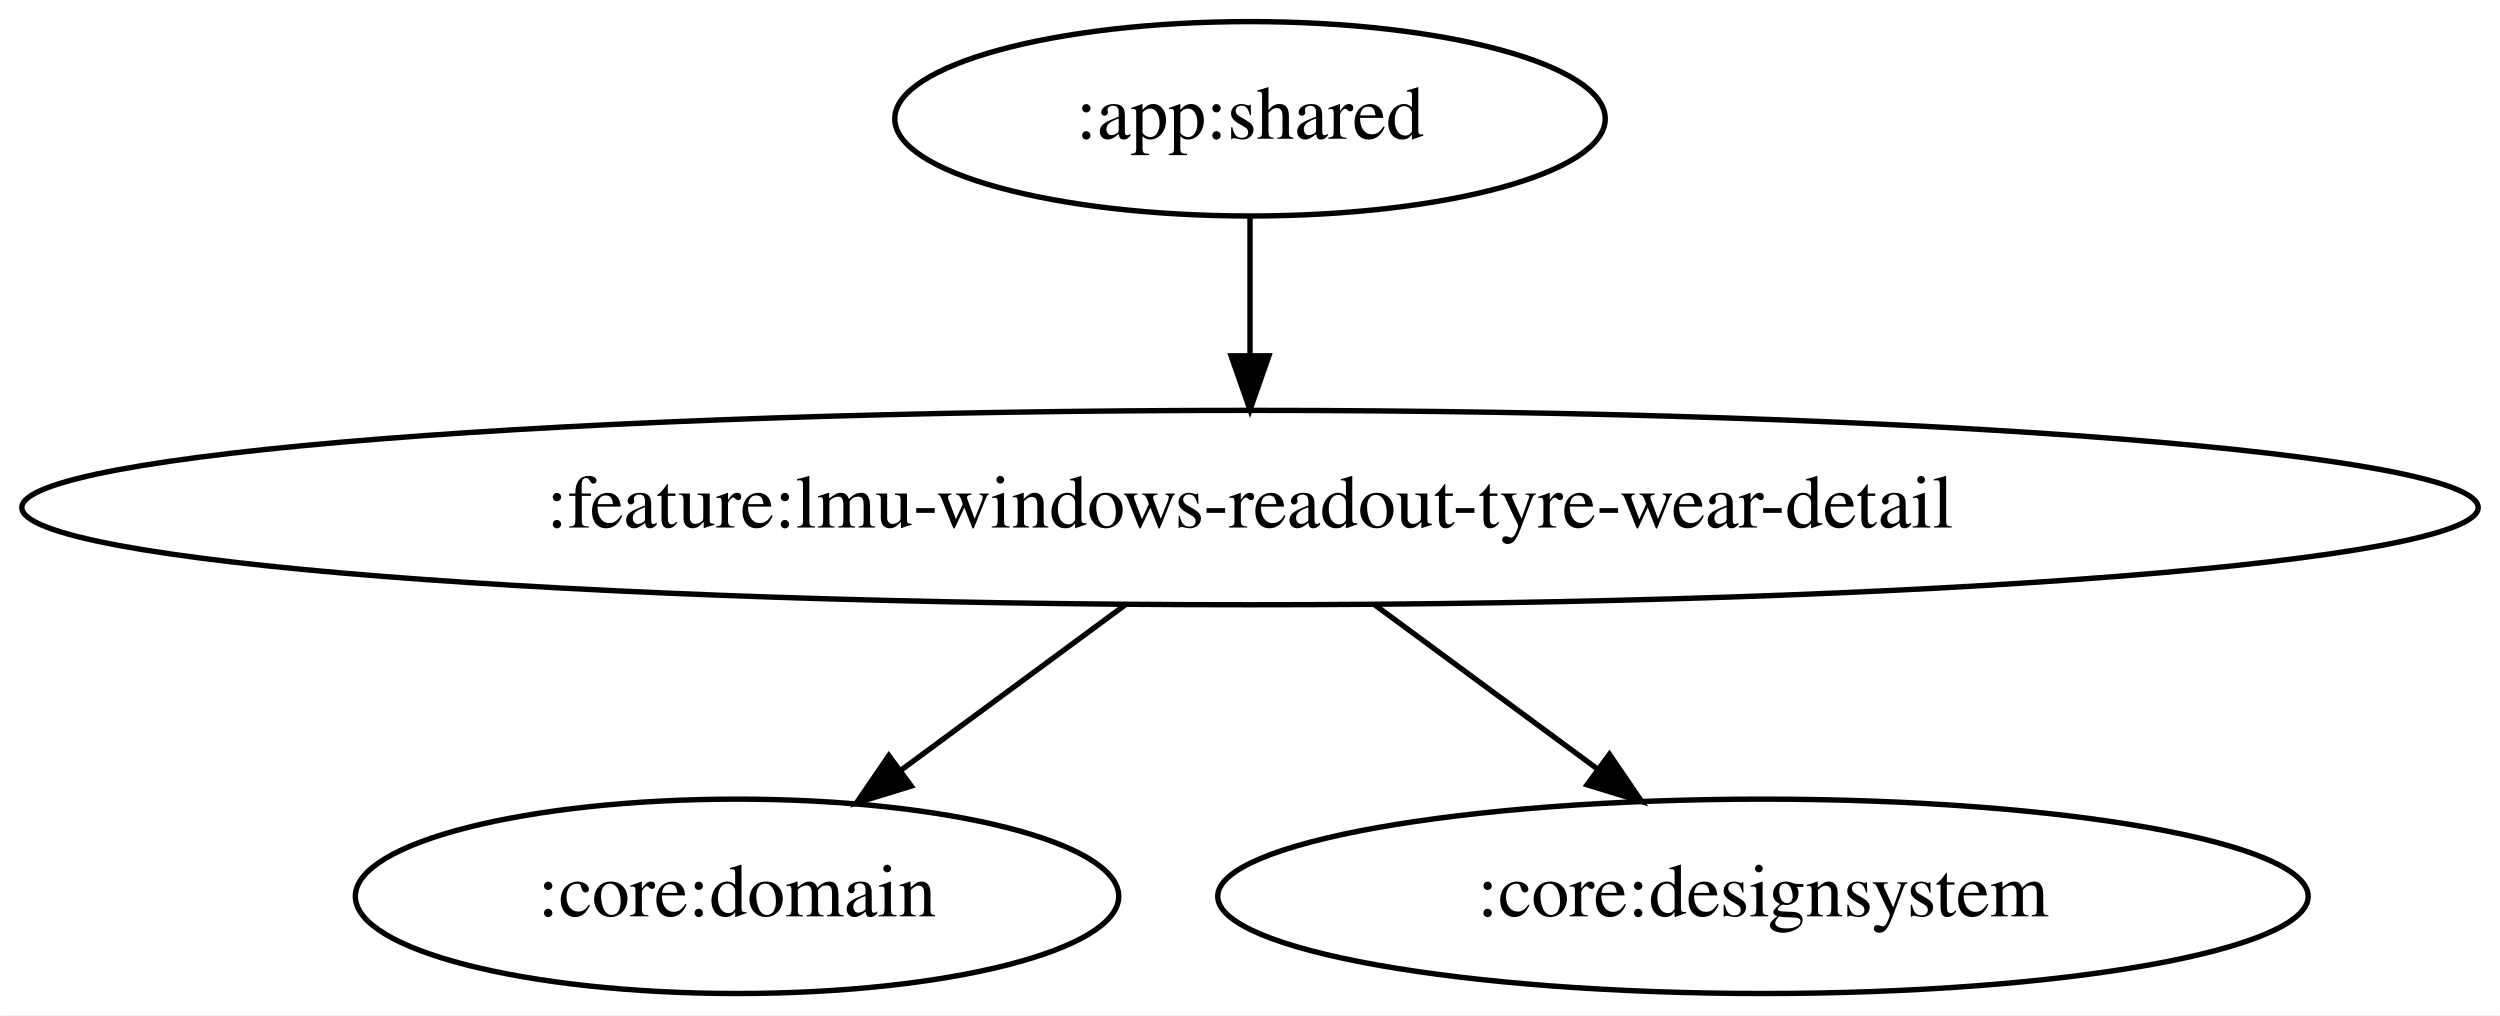
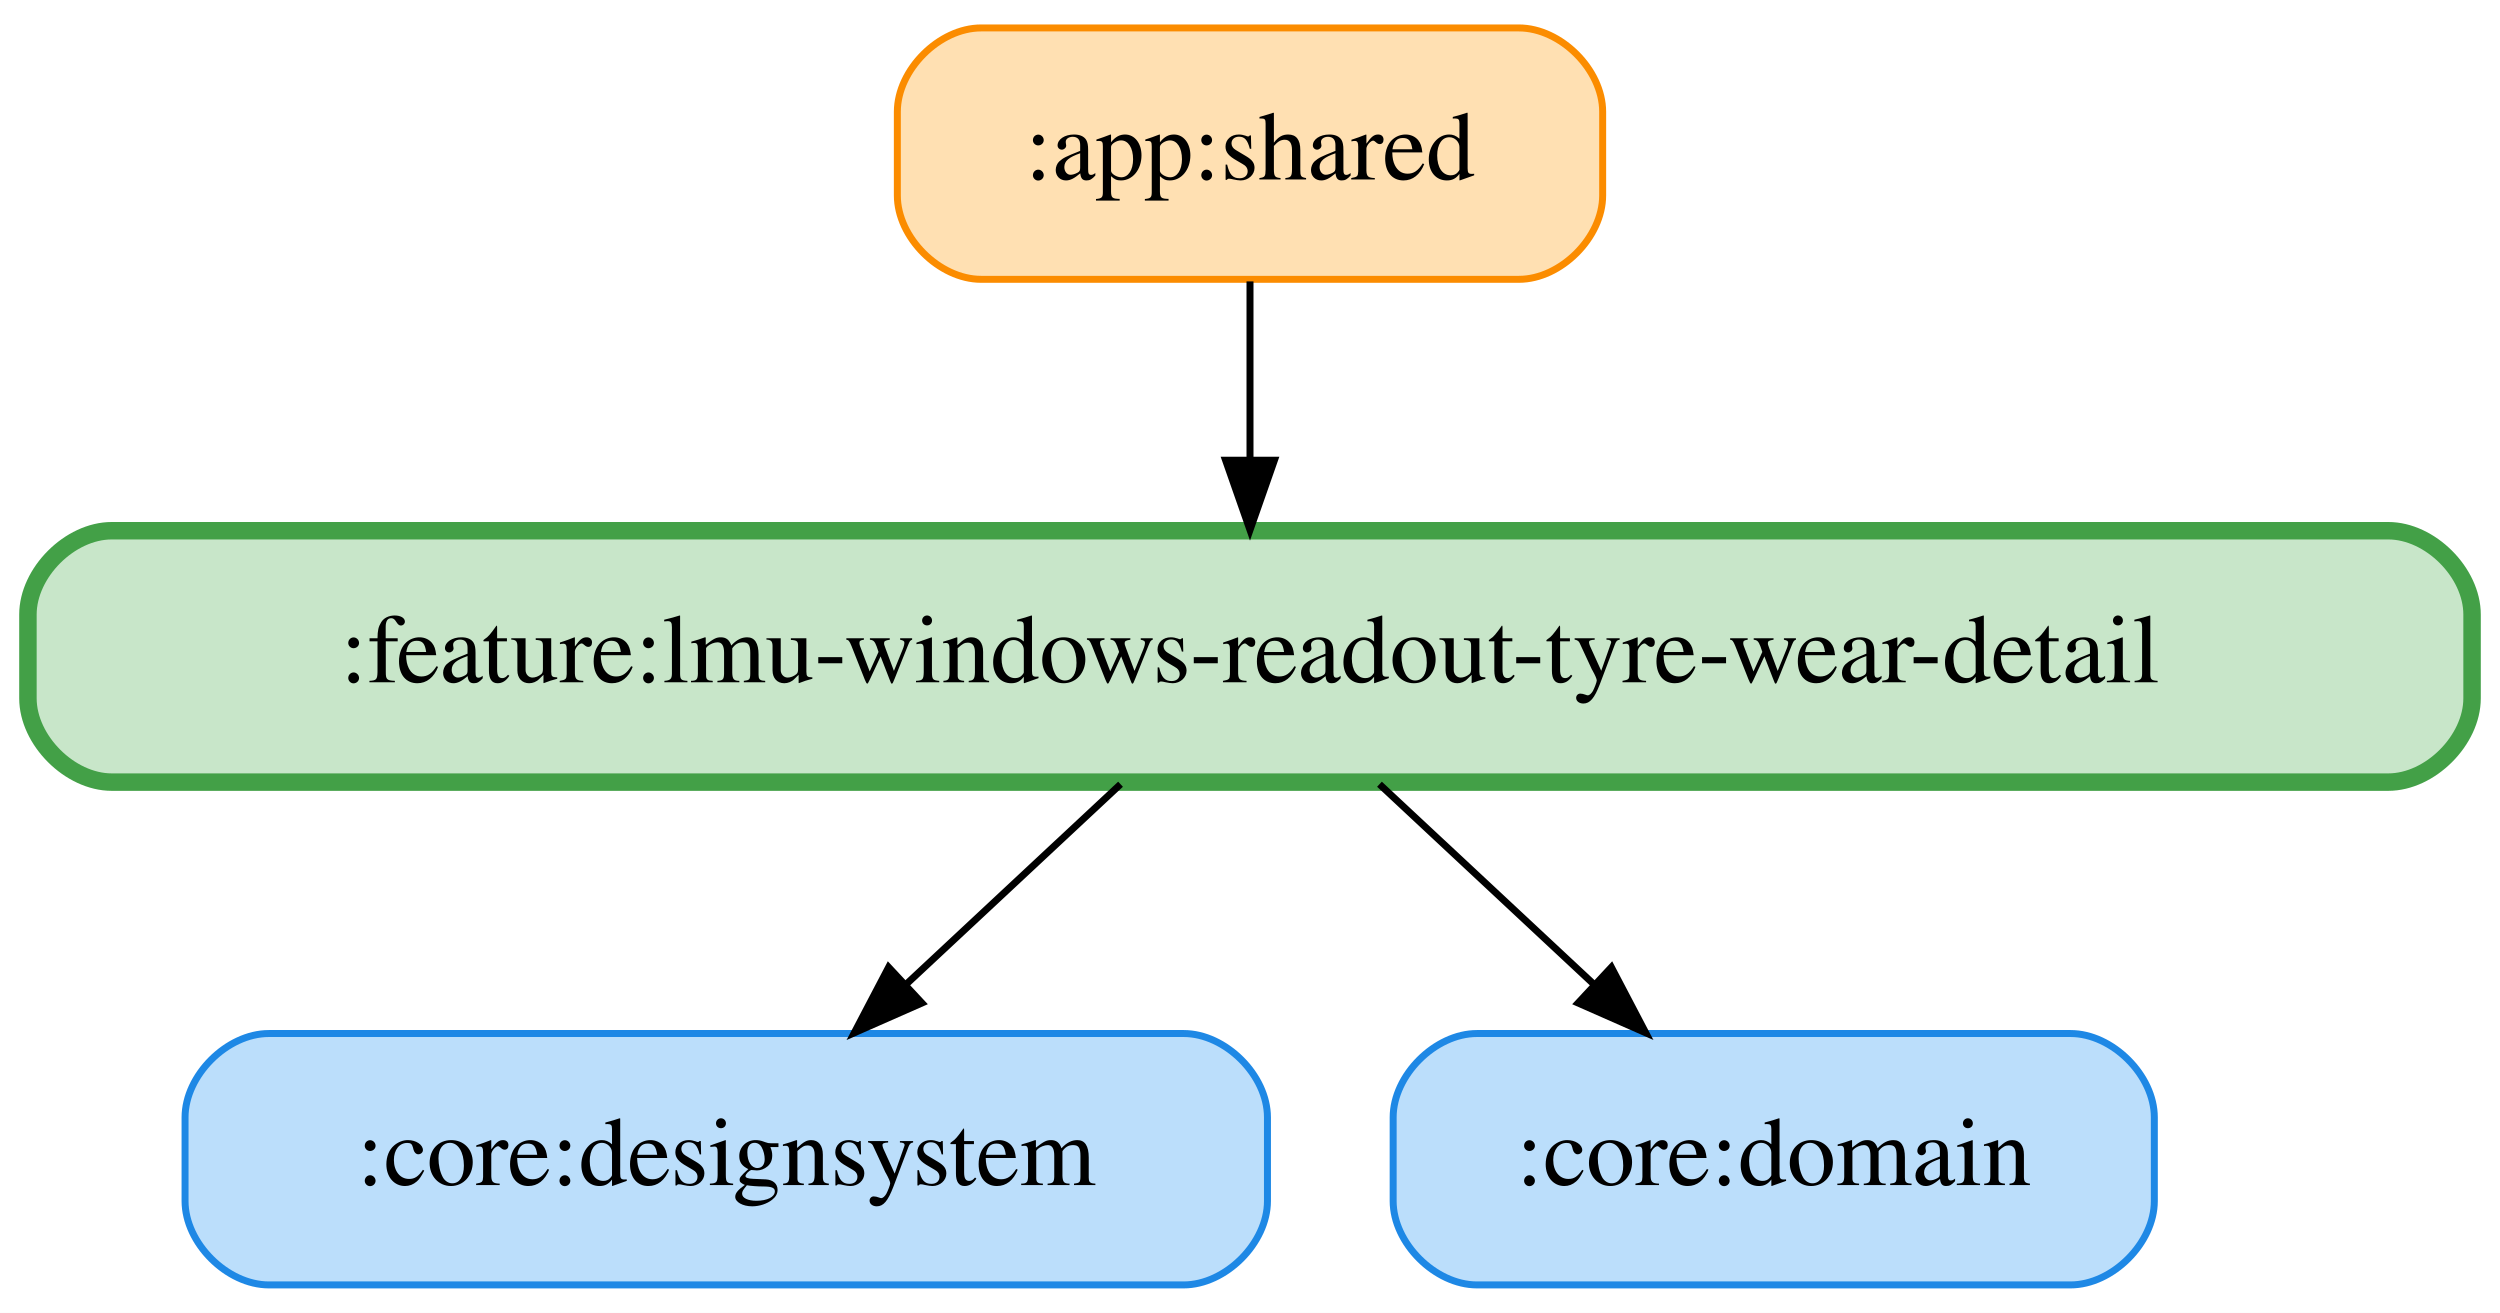
- <svg xmlns="http://www.w3.org/2000/svg" width="463pt" height="188pt" viewBox="0.00 0.00 462.96 188.00">
+ <svg xmlns="http://www.w3.org/2000/svg" width="358pt" height="188pt" viewBox="0.00 0.00 358.00 188.00">
  <g id="graph0" class="graph" transform="scale(1 1) rotate(0) translate(4 184)">
-     <polygon fill="white" stroke="transparent" points="-4,4 -4,-184 458.96,-184 458.96,4 -4,4" />
+     <polygon fill="white" stroke="transparent" points="-4,4 -4,-184 354,-184 354,4 -4,4" />
    <g id="node1" class="node">
-       <ellipse fill="none" stroke="black" cx="227.48" cy="-162" rx="65.79" ry="18" />
-       <text text-anchor="middle" x="227.48" y="-158.3" font-family="Times,serif" font-size="14.00">:app:shared</text>
+       <path fill="#ffe0b2" stroke="#fb8c00" d="M213.5,-180C213.5,-180 136.5,-180 136.5,-180 130.5,-180 124.5,-174 124.5,-168 124.5,-168 124.5,-156 124.5,-156 124.5,-150 130.5,-144 136.5,-144 136.5,-144 213.5,-144 213.5,-144 219.5,-144 225.5,-150 225.5,-156 225.5,-156 225.5,-168 225.5,-168 225.5,-174 219.5,-180 213.5,-180" />
+       <text text-anchor="middle" x="175" y="-158.3" font-family="Times,serif" font-size="14.00">:app:shared</text>
+     </g>
+     <g id="node4" class="node">
+       <path fill="#c8e6c9" stroke="#43a047" stroke-width="2.5" d="M338,-108C338,-108 12,-108 12,-108 6,-108 0,-102 0,-96 0,-96 0,-84 0,-84 0,-78 6,-72 12,-72 12,-72 338,-72 338,-72 344,-72 350,-78 350,-84 350,-84 350,-96 350,-96 350,-102 344,-108 338,-108" />
+       <text text-anchor="middle" x="175" y="-86.3" font-family="Times,serif" font-size="14.00">:feature:lmu-windows-readout-tyre-wear-detail</text>
+     </g>
+     <g id="edge1" class="edge">
+       <path fill="none" stroke="black" d="M175,-143.7C175,-135.98 175,-126.71 175,-118.11" />
+       <polygon fill="black" stroke="black" points="178.5,-118.1 175,-108.1 171.5,-118.1 178.5,-118.1" />
    </g>
    <g id="node2" class="node">
-       <ellipse fill="none" stroke="black" cx="227.48" cy="-90" rx="227.46" ry="18" />
-       <text text-anchor="middle" x="227.48" y="-86.3" font-family="Times,serif" font-size="14.00">:feature:lmu-windows-readout-tyre-wear-detail</text>
-     </g>
-     <g id="edge1" class="edge">
-       <path fill="none" stroke="black" d="M227.48,-143.7C227.48,-135.98 227.48,-126.71 227.48,-118.11" />
-       <polygon fill="black" stroke="black" points="230.98,-118.1 227.48,-108.1 223.98,-118.1 230.98,-118.1" />
+       <path fill="#bbdefb" stroke="#1e88e5" d="M165.5,-36C165.5,-36 34.5,-36 34.5,-36 28.5,-36 22.5,-30 22.5,-24 22.5,-24 22.5,-12 22.5,-12 22.5,-6 28.5,0 34.5,0 34.5,0 165.5,0 165.5,0 171.5,0 177.5,-6 177.5,-12 177.5,-12 177.5,-24 177.5,-24 177.5,-30 171.5,-36 165.5,-36" />
+       <text text-anchor="middle" x="100" y="-14.3" font-family="Times,serif" font-size="14.00">:core:designsystem</text>
    </g>
    <g id="node3" class="node">
-       <ellipse fill="none" stroke="black" cx="132.48" cy="-18" rx="70.69" ry="18" />
-       <text text-anchor="middle" x="132.48" y="-14.3" font-family="Times,serif" font-size="14.00">:core:domain</text>
+       <path fill="#bbdefb" stroke="#1e88e5" d="M292.5,-36C292.5,-36 207.5,-36 207.5,-36 201.5,-36 195.5,-30 195.5,-24 195.5,-24 195.5,-12 195.5,-12 195.5,-6 201.5,0 207.5,0 207.5,0 292.5,0 292.5,0 298.5,0 304.5,-6 304.5,-12 304.5,-12 304.5,-24 304.5,-24 304.5,-30 298.5,-36 292.5,-36" />
+       <text text-anchor="middle" x="250" y="-14.3" font-family="Times,serif" font-size="14.00">:core:domain</text>
+     </g>
+     <g id="edge3" class="edge">
+       <path fill="none" stroke="black" d="M156.46,-71.7C147.2,-63.05 135.84,-52.45 125.74,-43.03" />
+       <polygon fill="black" stroke="black" points="128.02,-40.37 118.33,-36.1 123.25,-45.49 128.02,-40.37" />
    </g>
    <g id="edge2" class="edge">
-       <path fill="none" stroke="black" d="M204.48,-72.05C191.93,-62.81 176.24,-51.24 162.71,-41.27" />
-       <polygon fill="black" stroke="black" points="164.74,-38.42 154.61,-35.31 160.59,-44.06 164.74,-38.42" />
-     </g>
-     <g id="node4" class="node">
-       <ellipse fill="none" stroke="black" cx="322.48" cy="-18" rx="100.98" ry="18" />
-       <text text-anchor="middle" x="322.48" y="-14.3" font-family="Times,serif" font-size="14.00">:core:designsystem</text>
-     </g>
-     <g id="edge3" class="edge">
-       <path fill="none" stroke="black" d="M250.48,-72.05C262.94,-62.87 278.49,-51.41 291.96,-41.49" />
-       <polygon fill="black" stroke="black" points="294.05,-44.3 300.02,-35.55 289.9,-38.66 294.05,-44.3" />
+       <path fill="none" stroke="black" d="M193.54,-71.7C202.8,-63.05 214.16,-52.45 224.26,-43.03" />
+       <polygon fill="black" stroke="black" points="226.75,-45.49 231.67,-36.1 221.98,-40.37 226.75,-45.49" />
    </g>
  </g>
</svg>
